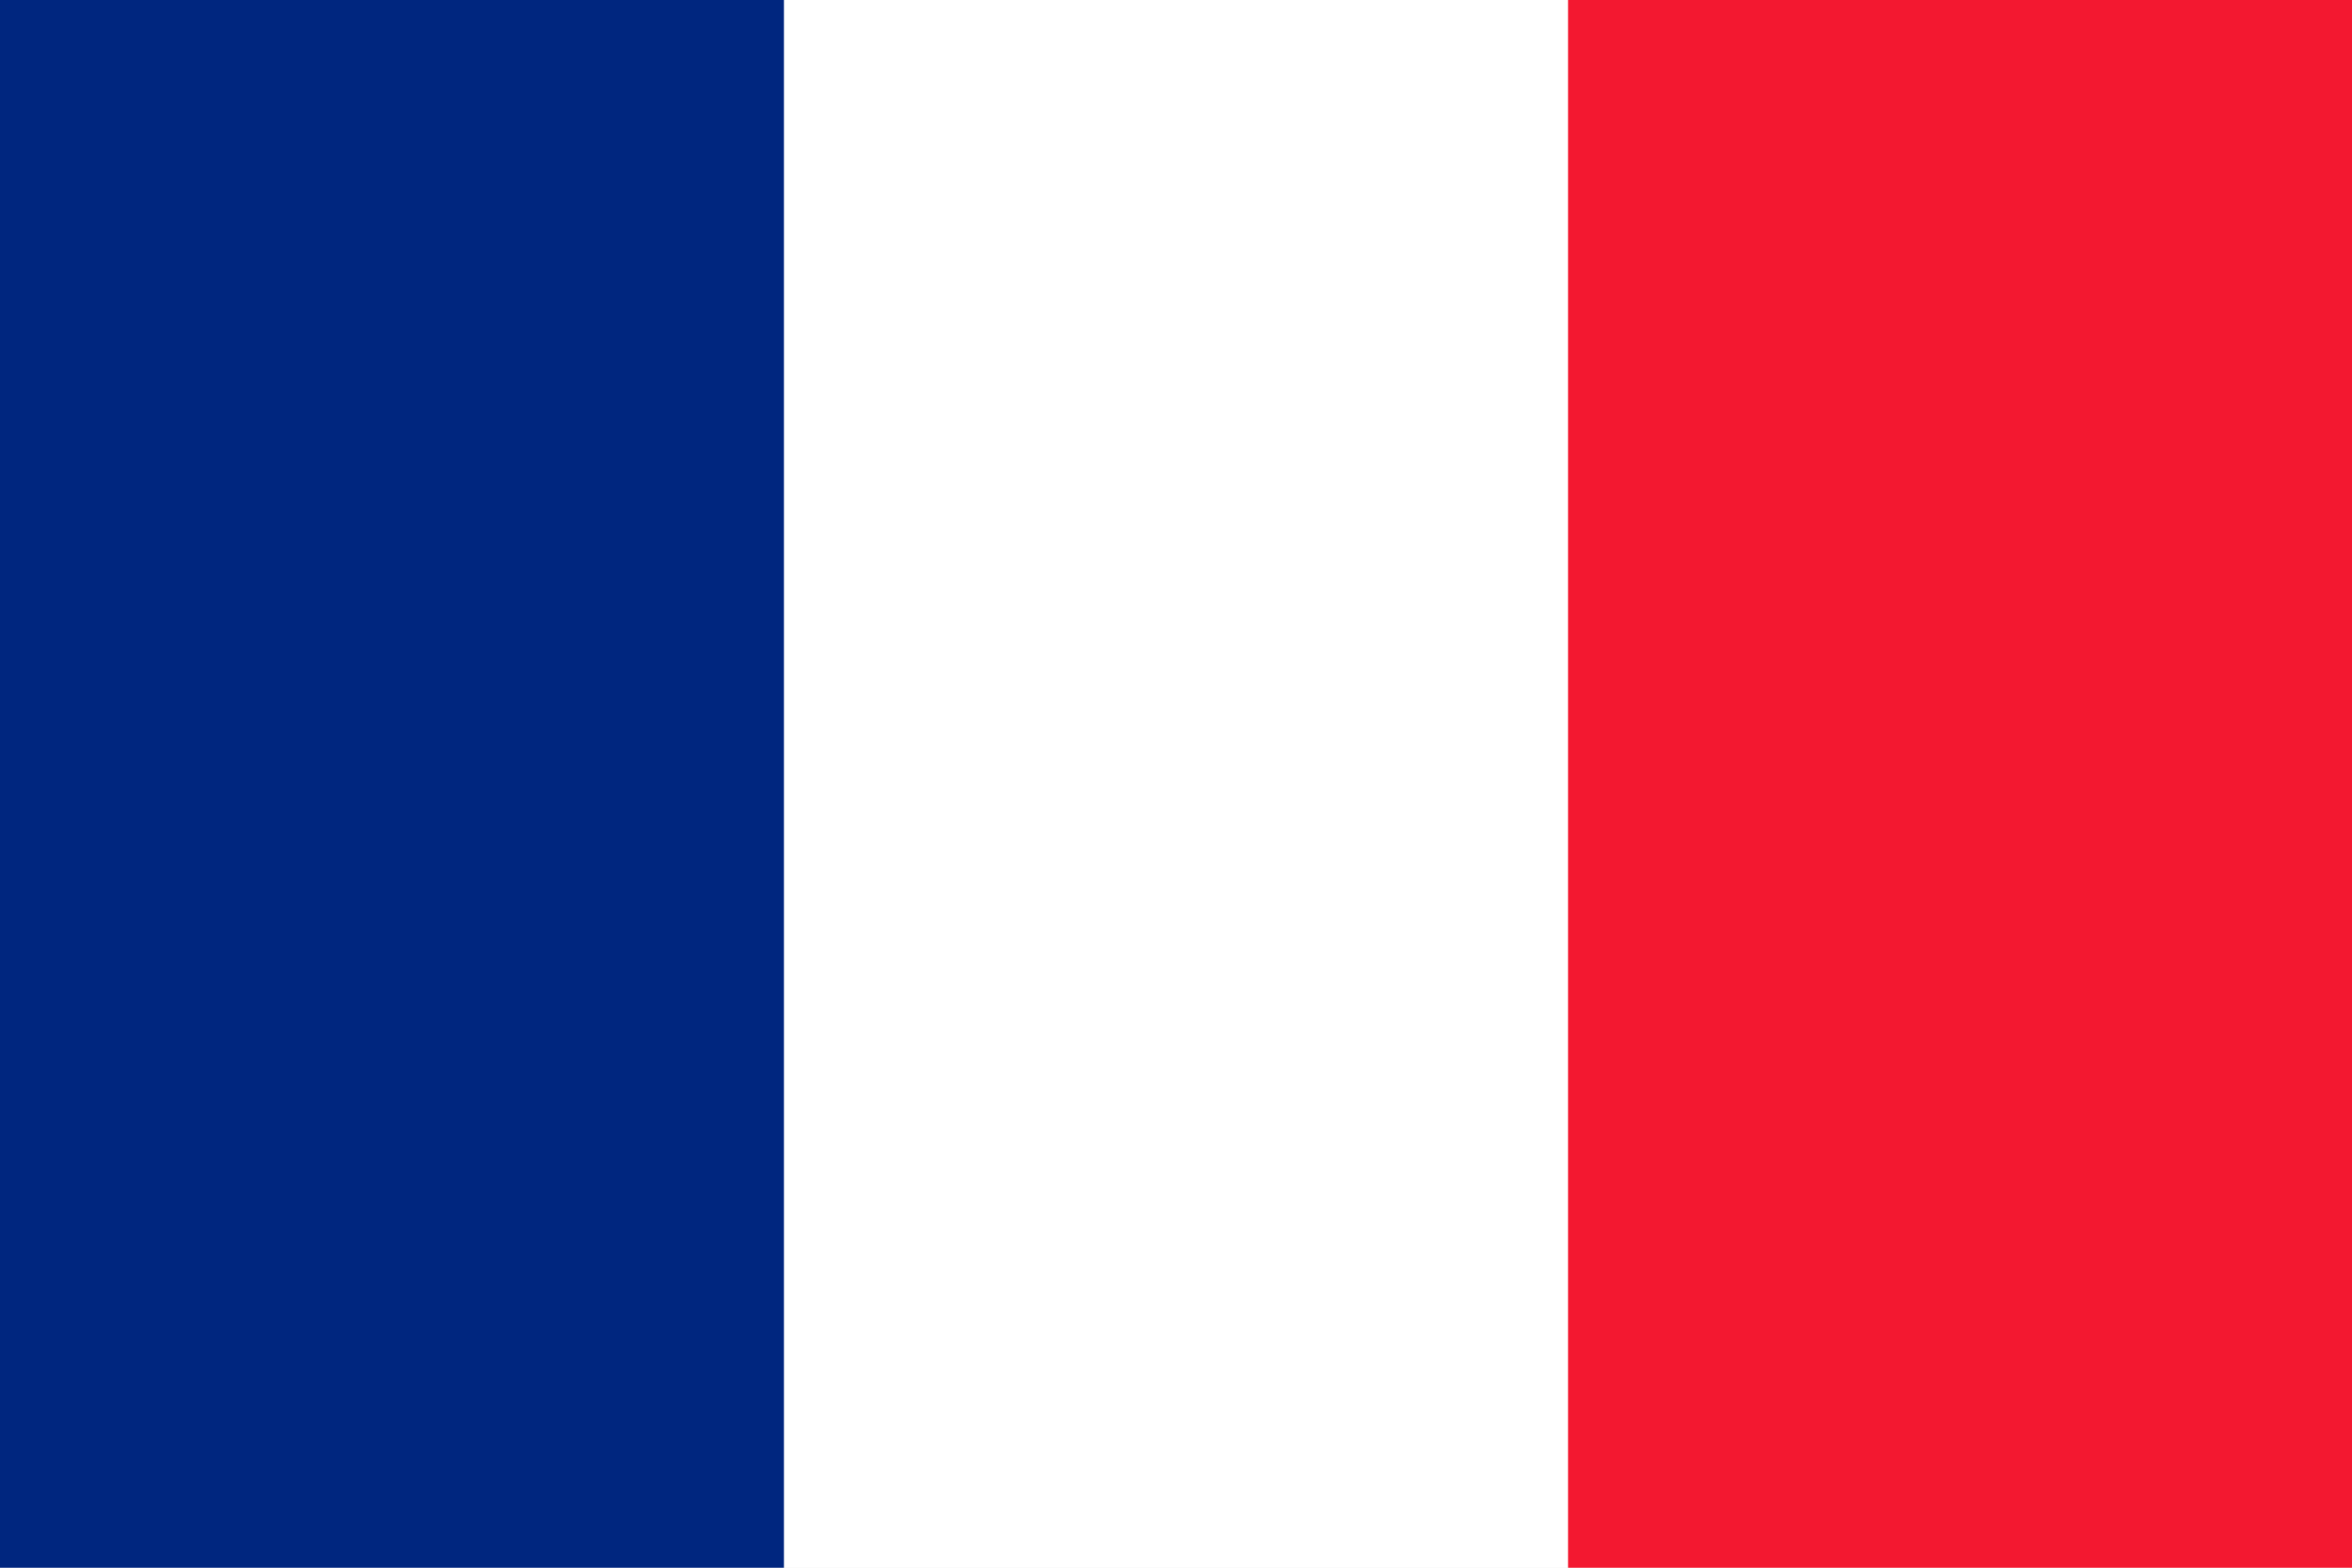
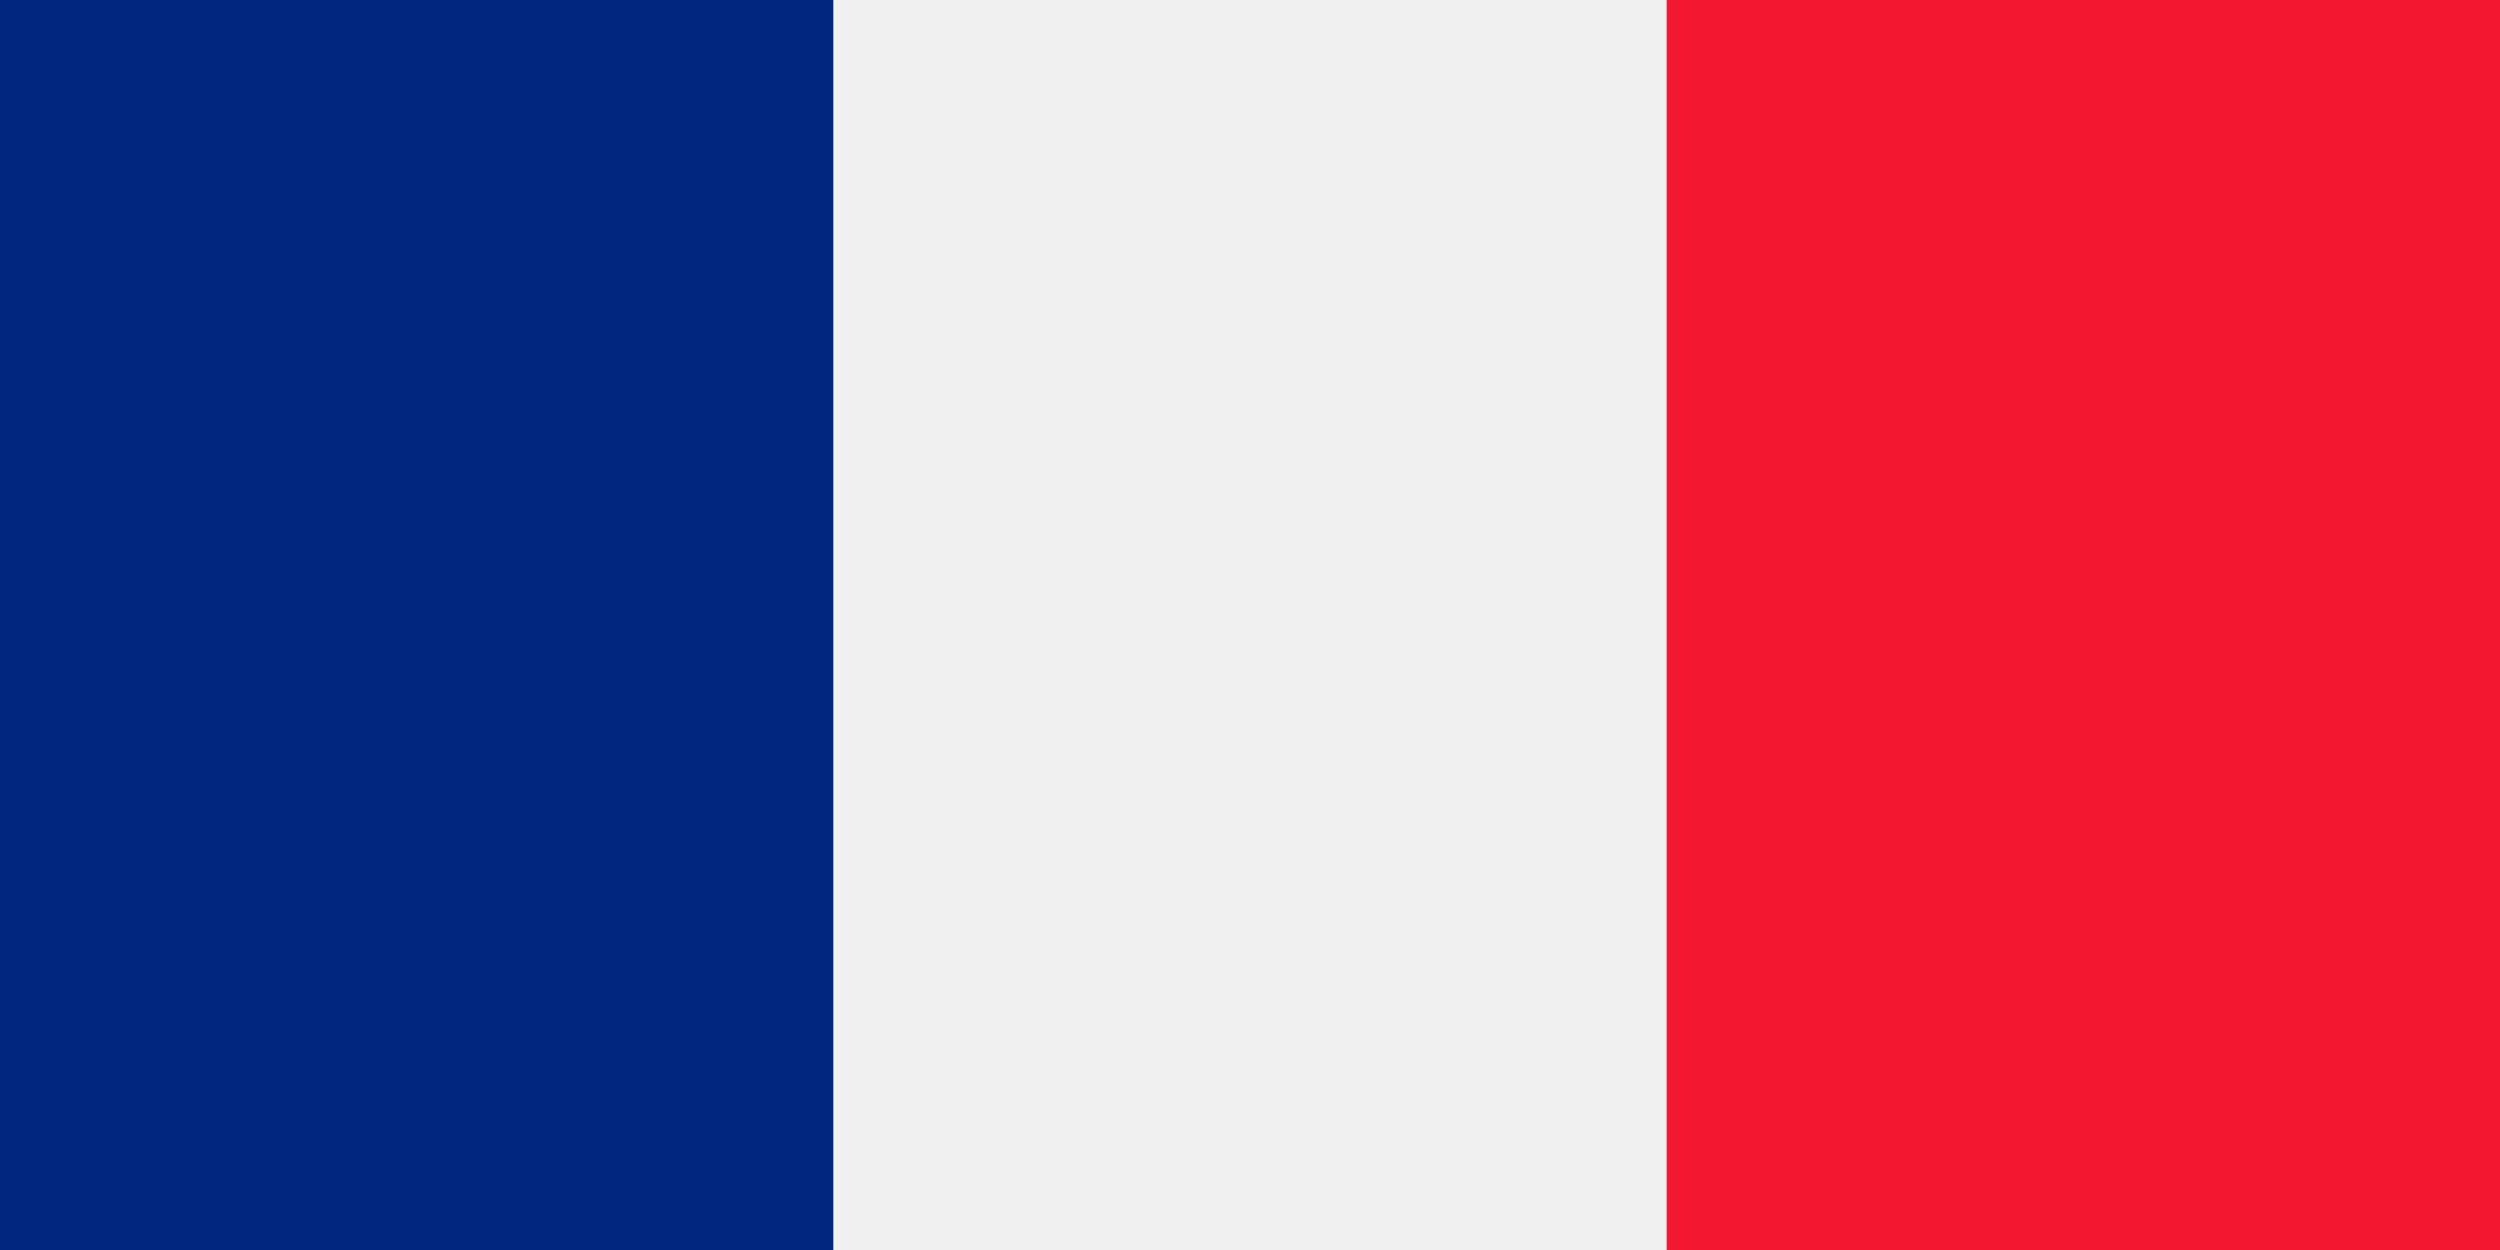
- <svg xmlns="http://www.w3.org/2000/svg" height="708.7" version="1" width="1063" x="0" y="0">
-   <rect height="708.7" width="1063" x="0" y="0" style="fill:#fff;font-size:12;stroke-width:1" />
-   <rect height="708.7" width="354.3" x="0" y="0" style="fill:#00267f;font-size:12;stroke-width:1" />
-   <rect height="708.7" width="354.3" x="708.7" y="0" style="fill:#f31830;font-size:12;stroke-width:1" />
+ <svg xmlns="http://www.w3.org/2000/svg" version="1">
+   <rect height="30" width="20" style="fill:#fff" />
+   <rect height="30" width="20" style="fill:#00267f" />
+   <rect height="30" width="20" x="40" style="fill:#f31830" />
</svg>
